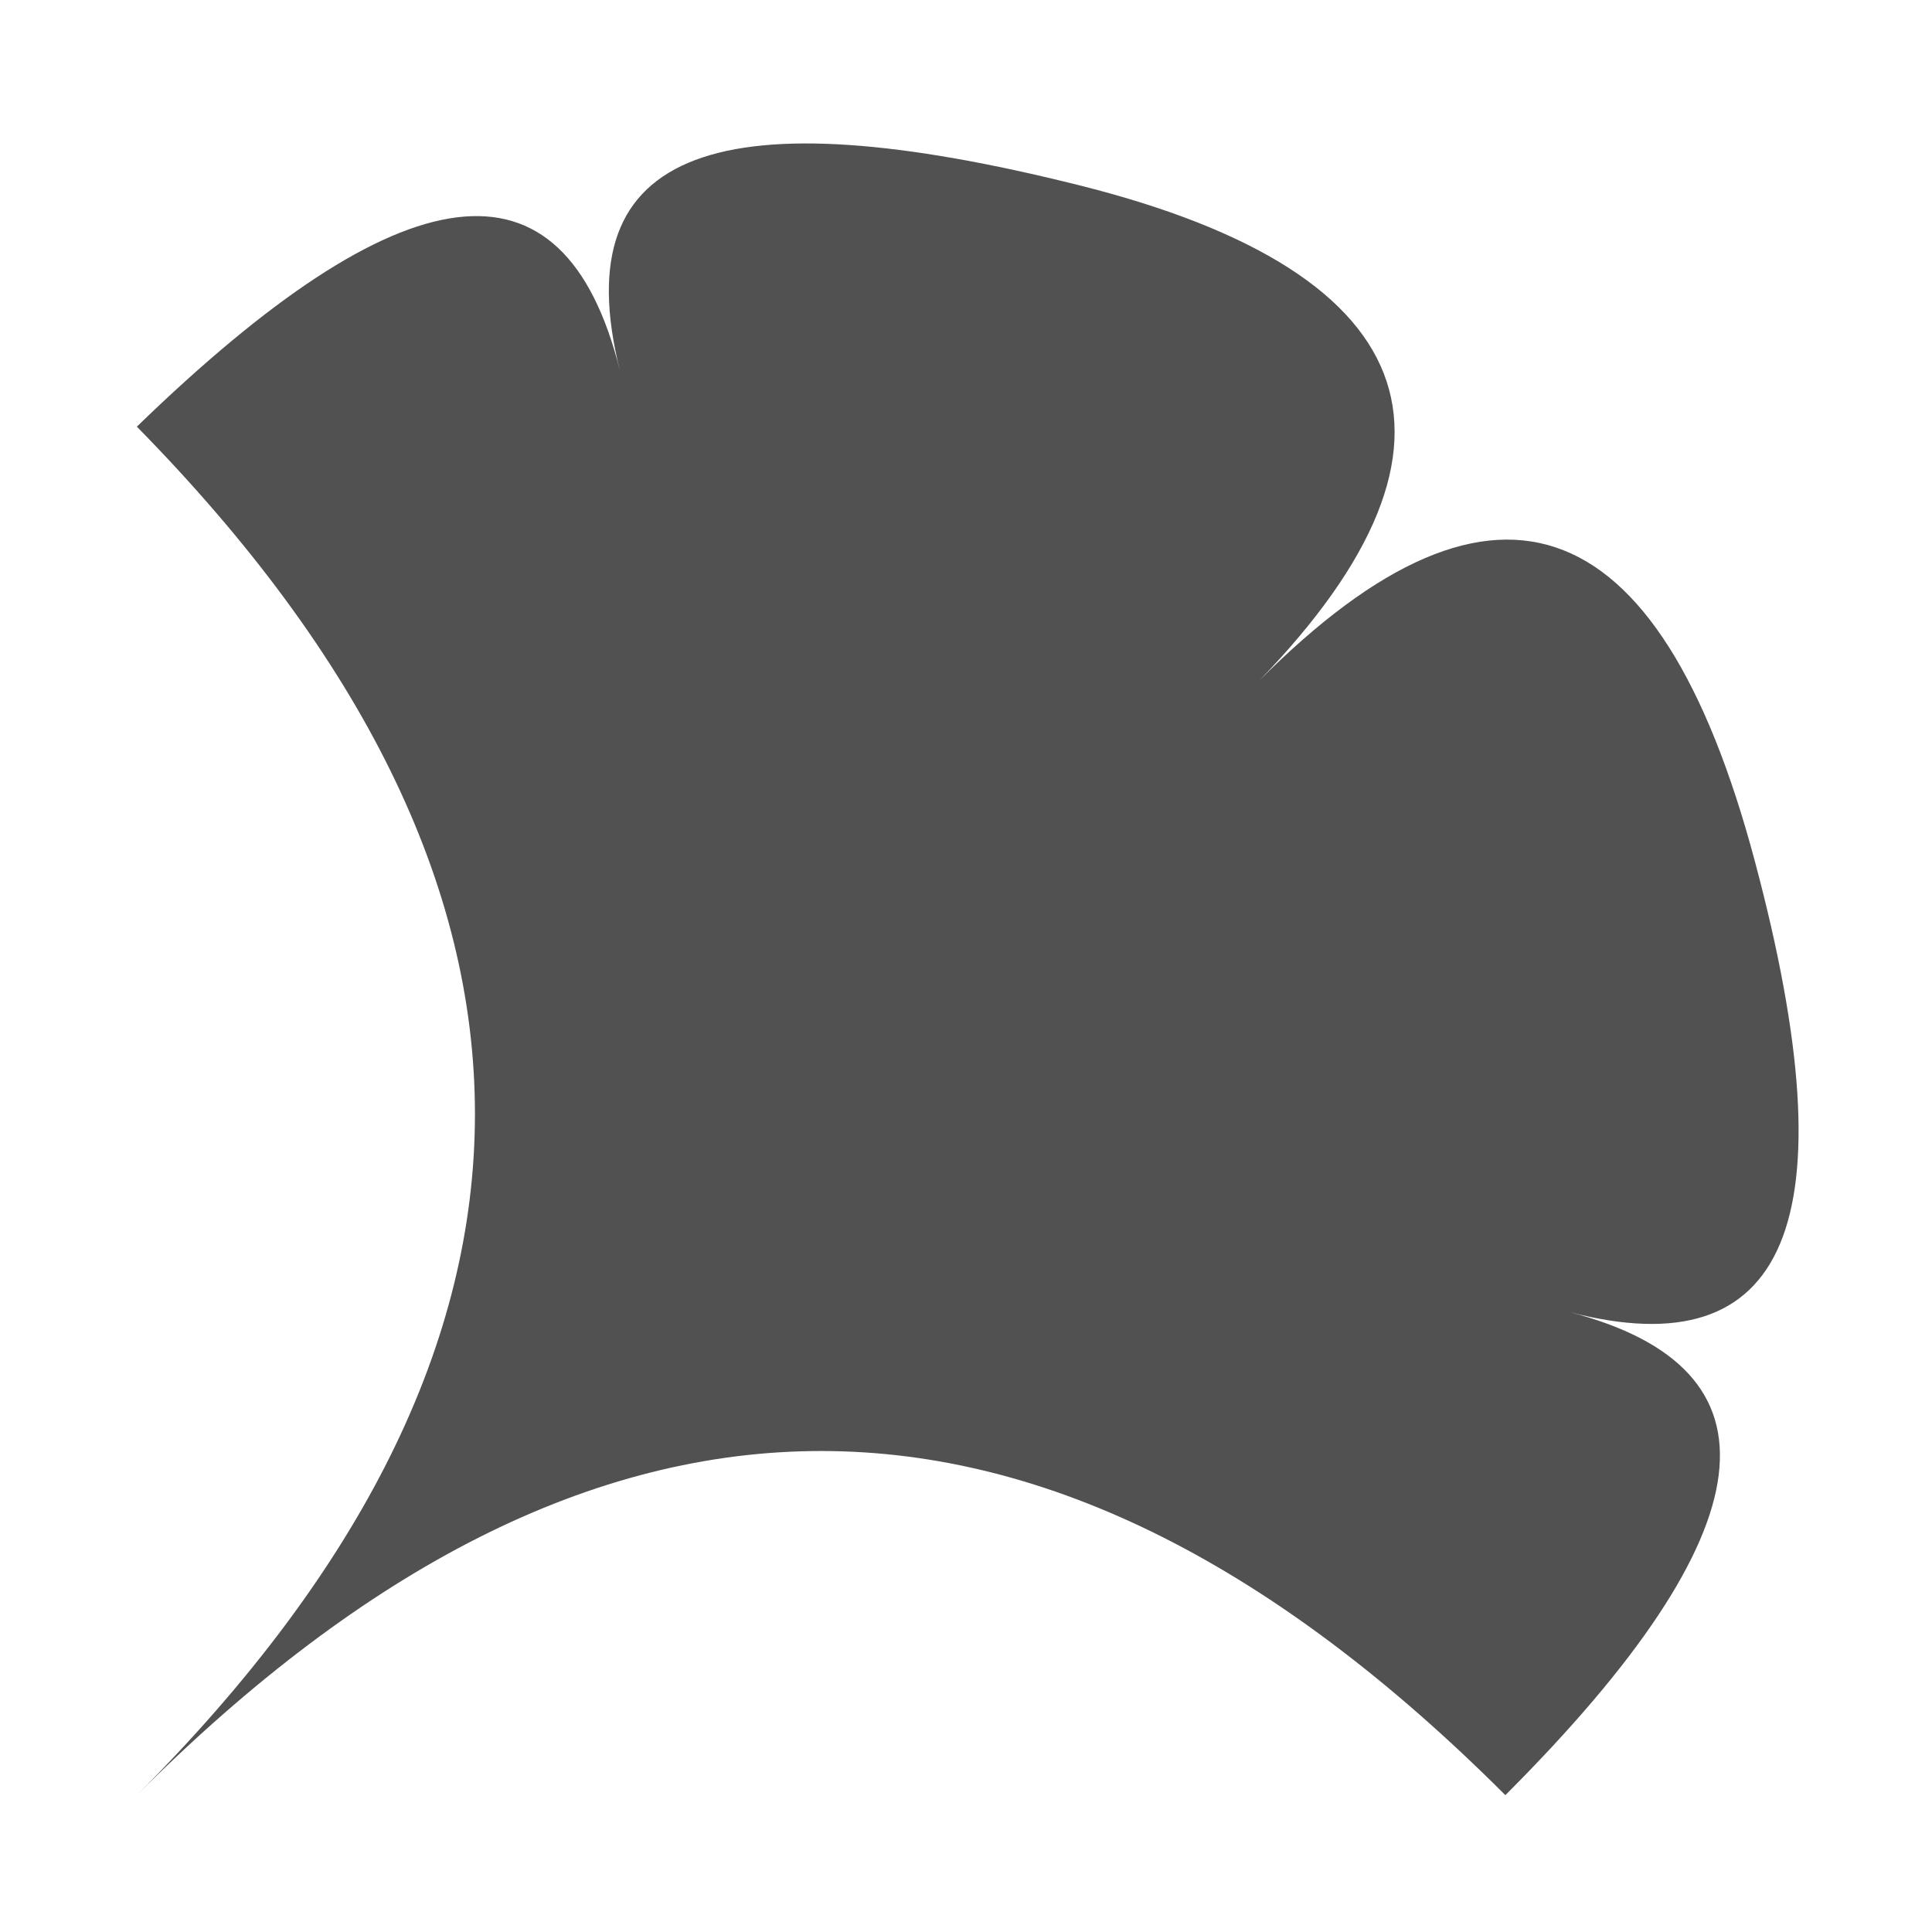
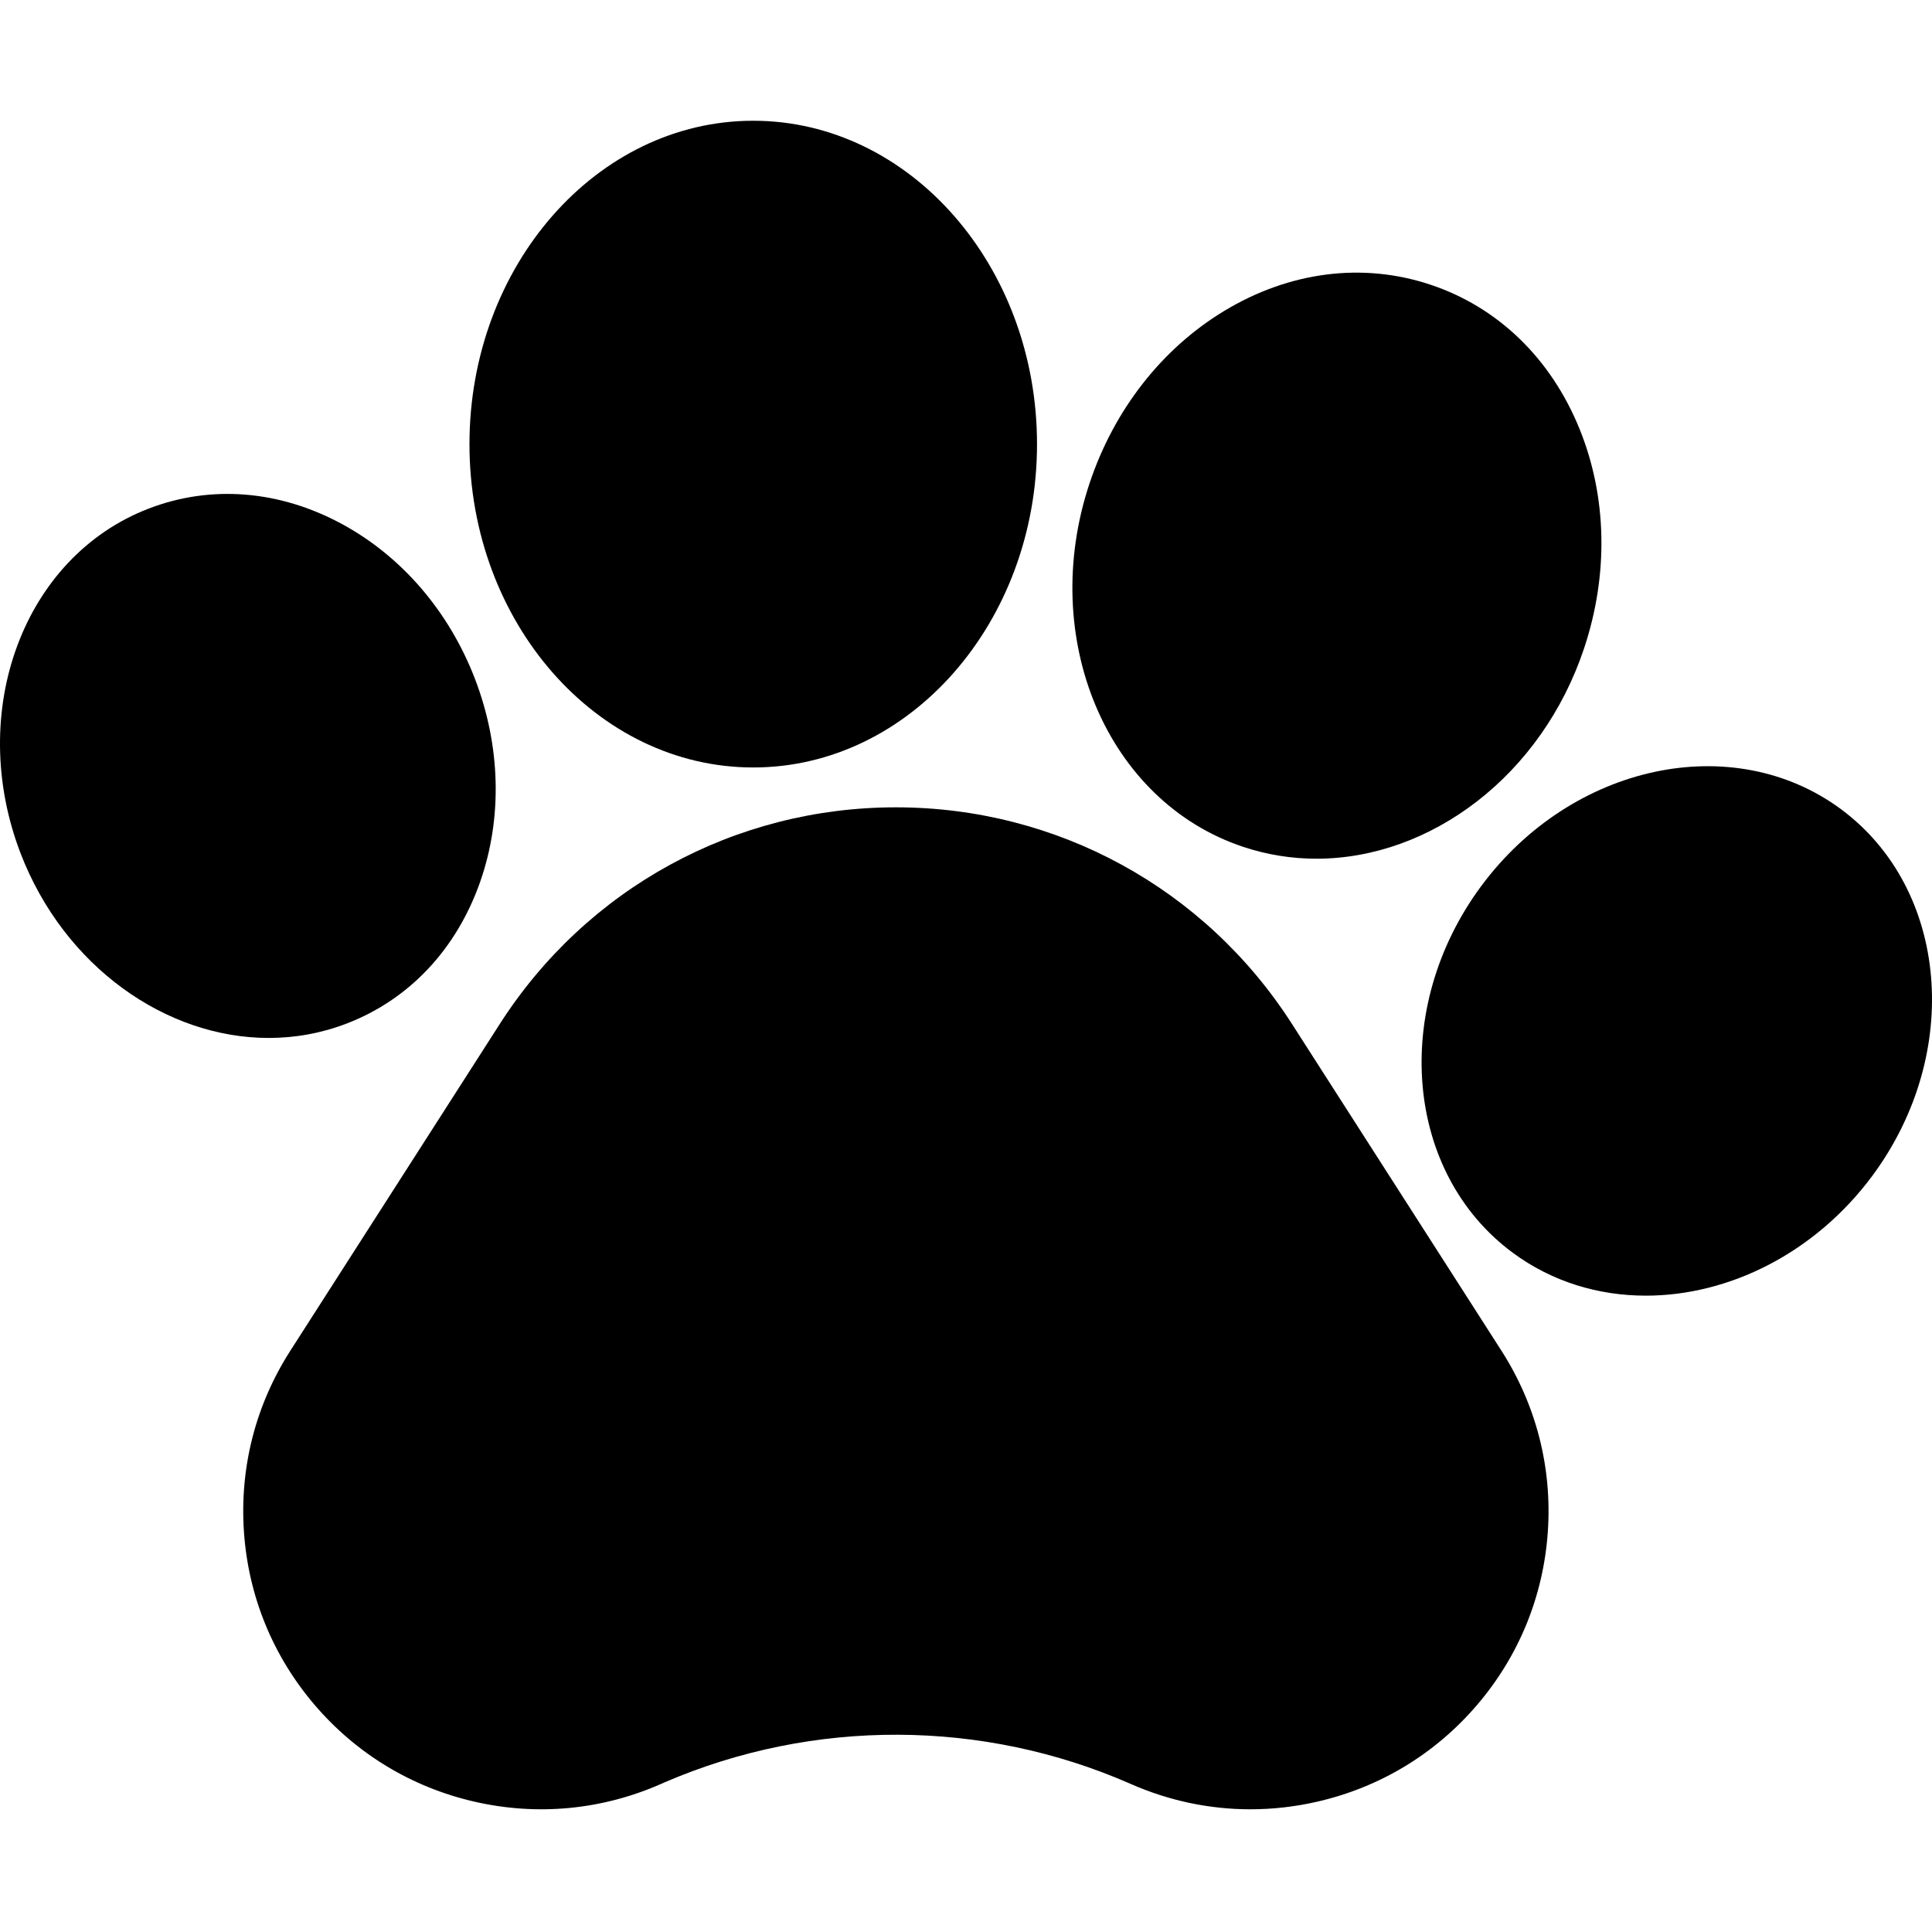
- <svg xmlns="http://www.w3.org/2000/svg" version="1.1" x="0px" y="0px" width="24px" height="24px" viewBox="0 0 24 24">
-   <style type="text/css">
- 	.st0{fill:#515151;}
- </style>
-   <path class="st0" d="M1.7,22.3c5.7-5.7,11.3-5.7,17,0c3.3-3.3,3.5-5.3,0.8-6c2.7,0.7,3.5-1.1,2.3-5.6s-3.3-5.2-6.3-2.1  c3-3,2.3-5.2-2.1-6.3S7,1.8,7.7,4.6C7,1.8,5,2.1,1.7,5.3C7.3,11,7.3,16.7,1.7,22.3" />
+ <svg xmlns="http://www.w3.org/2000/svg" height="512pt" viewBox="0 -32 512 512" width="512pt">
+   <path d="m342.383 239.352c-23.039-35.941-62.277-57.402-104.965-57.402s-81.926 21.461-104.961 57.402l-55.516 86.605c-9.211 14.367-13.461 30.969-12.293 47.996 1.168 17.031 7.648 32.891 18.738 45.875 11.098 12.973 25.762 21.84 42.406 25.645 16.645 3.805 33.707 2.18 49.34-4.691l1.047-.465c39.336-16.945 84.285-16.789 123.52.465 10.121 4.449 20.844 6.699 31.664 6.699 5.883 0 11.801-.668 17.664-2.004 16.645-3.801 31.309-12.668 42.41-25.645 11.094-12.973 17.578-28.836 18.75-45.871 1.172-17.035-3.078-33.633-12.289-48.008zm0 0" />
+   <path d="m91.895 239.238c16.516-6.344 29.062-19.652 35.328-37.477 5.965-16.961 5.477-36.109-1.379-53.922-6.859-17.801-19.336-32.332-35.133-40.922-16.594-9.02-34.824-10.488-51.312-4.133-33.172 12.754-48.395 53.746-33.93 91.398 11.555 29.969 38.504 48.887 65.75 48.887 6.957 0 13.934-1.234 20.676-3.832zm0 0" />
+   <path d="m199.613 171.387c41.469 0 75.207-38.438 75.207-85.684 0-47.258-33.738-85.703-75.207-85.703-41.465 0-75.199 38.445-75.199 85.703 0 47.246 33.734 85.684 75.199 85.684zm0 0" />
+   <path d="m329.496 192.438h.004c6.379 2.117 12.887 3.129 19.367 3.129 30.242 0 59.715-22.012 70.961-55.84 6.477-19.473 6.051-40.062-1.199-57.973-7.586-18.75-21.645-32.359-39.59-38.324-17.949-5.965-37.359-3.477-54.66 7-16.527 10.008-29.191 26.246-35.66 45.719-13.652 41.078 4.641 84.273 40.777 96.289zm0 0" />
+   <path d="m487.875 182.438-.012-.012c-28.598-21.125-71.367-11.969-95.348 20.422-23.957 32.406-20.211 75.973 8.344 97.113 10.414 7.715 22.719 11.402 35.312 11.402 21.949 0 44.785-11.203 60.051-31.805 23.953-32.406 20.211-75.973-8.348-97.121zm0 0" />
</svg>
